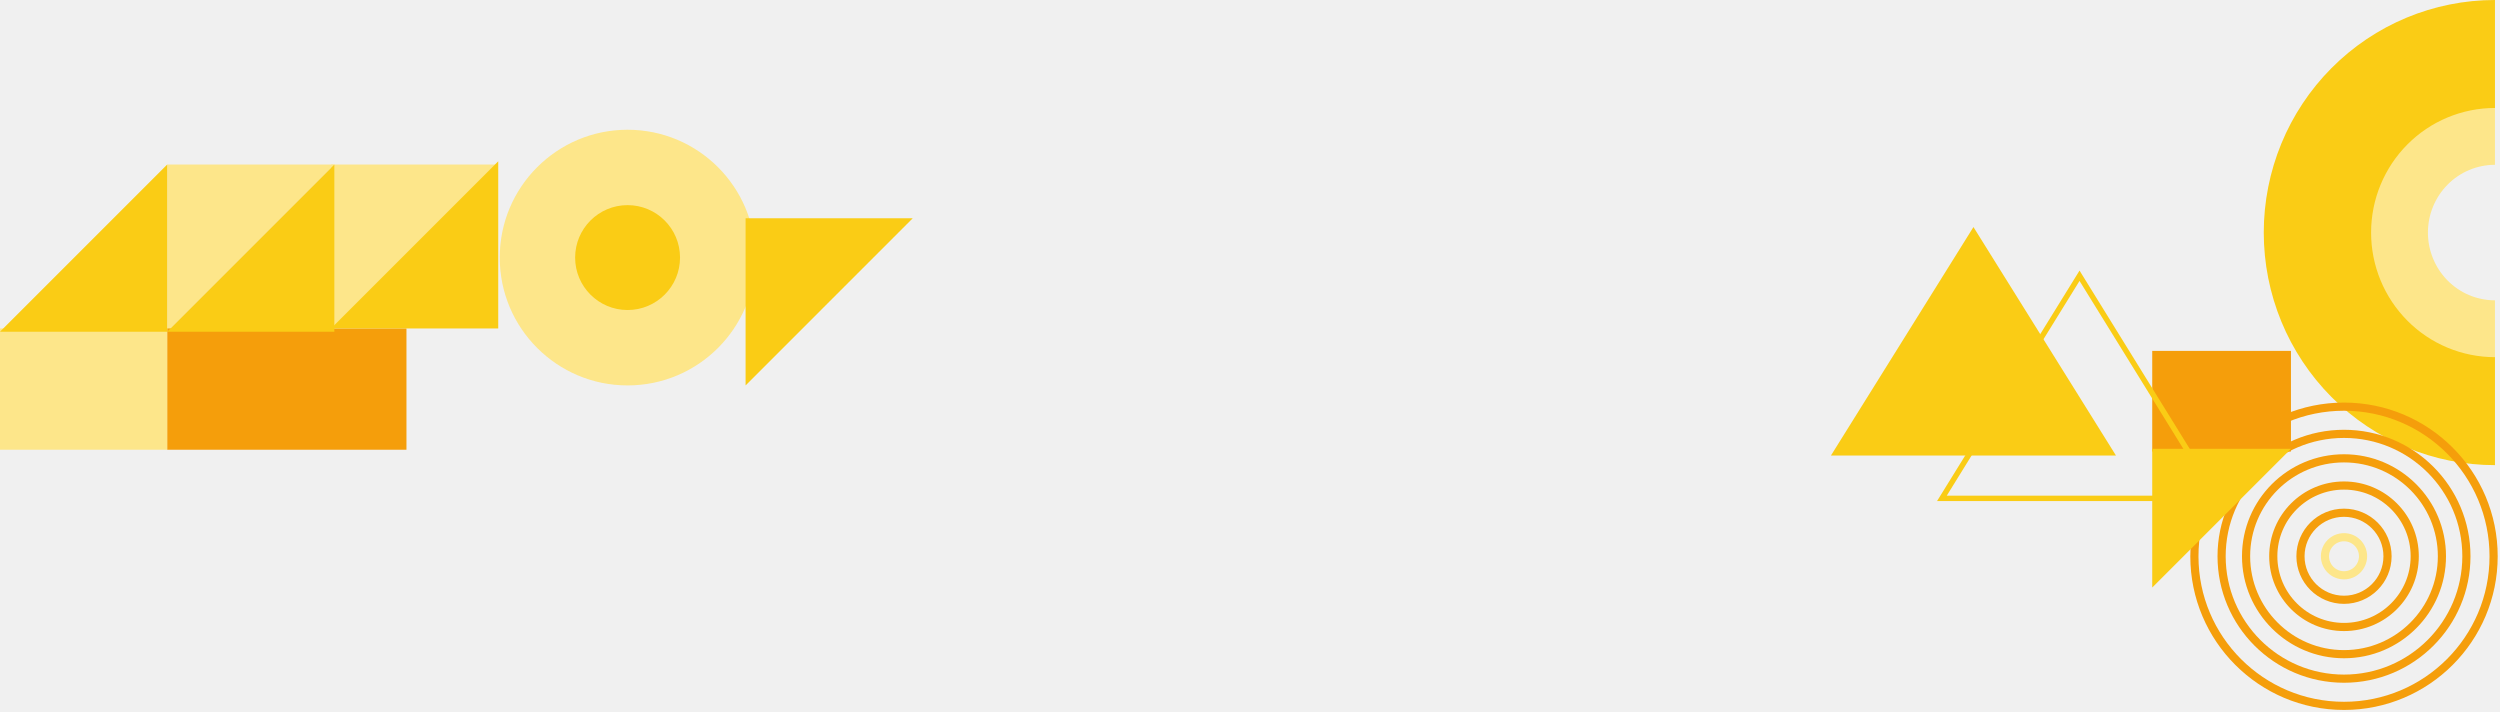
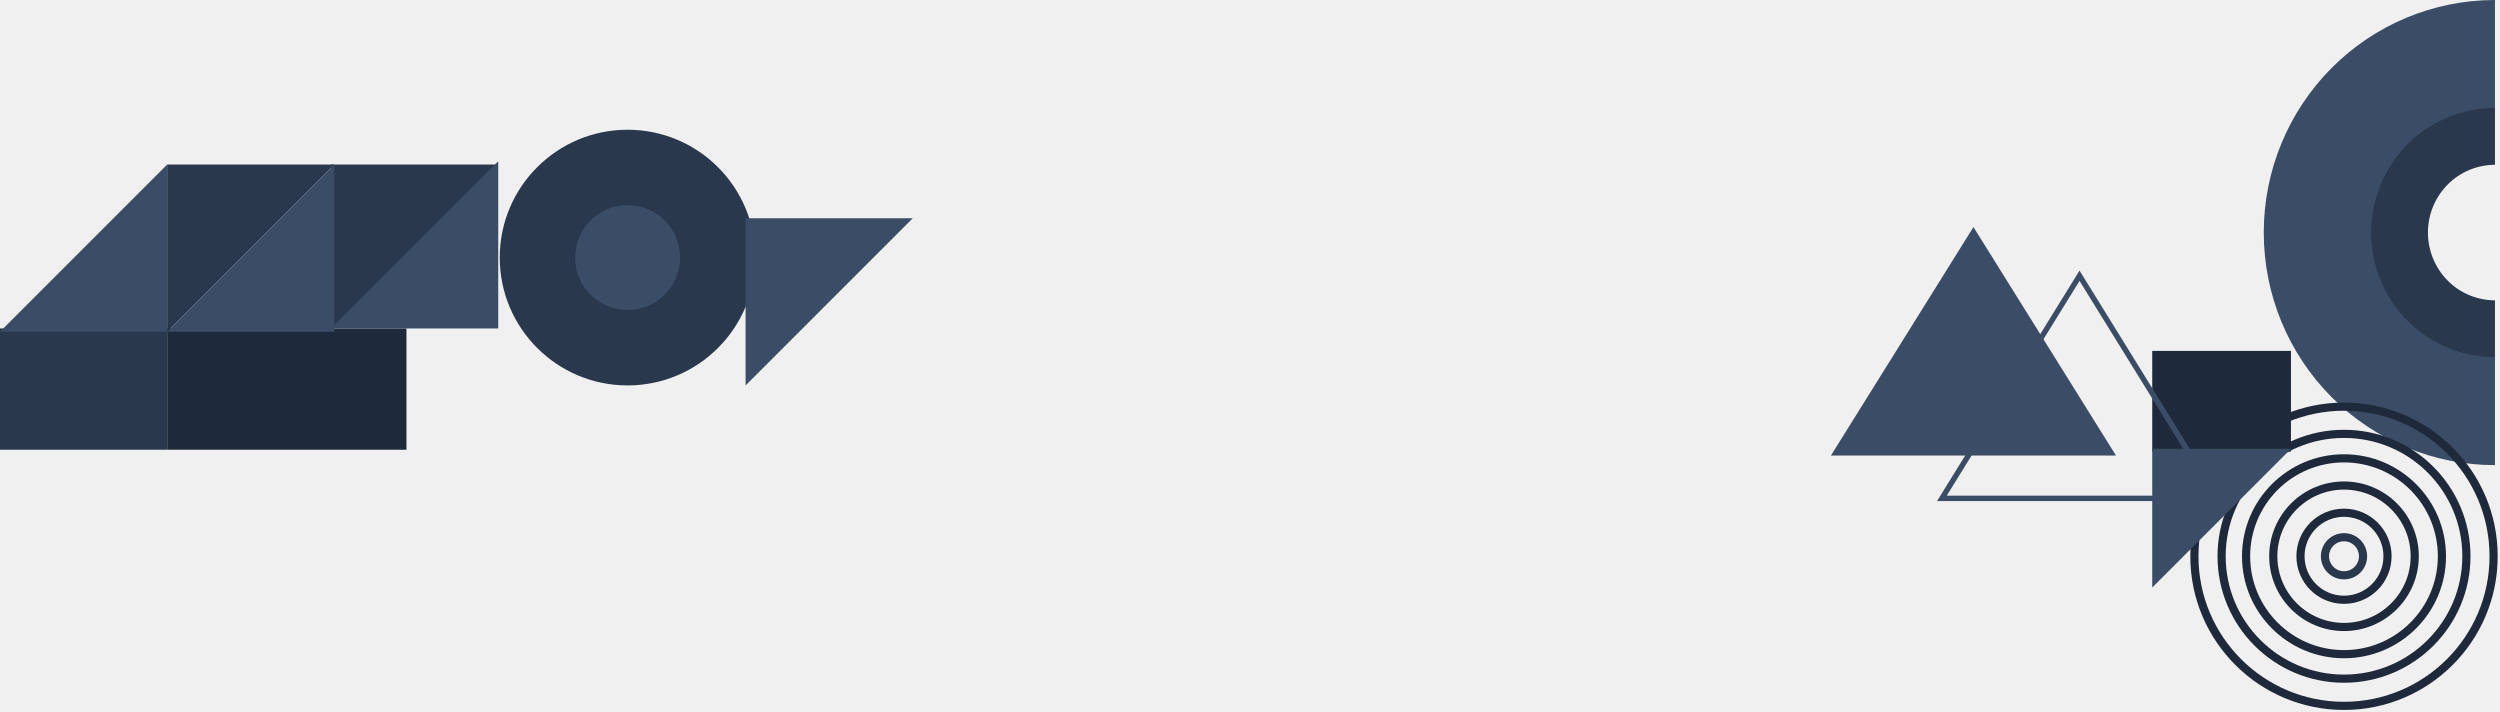
<svg xmlns="http://www.w3.org/2000/svg" fill="none" viewBox="0 0 1002 285">
  <g clip-path="url(#a)">
-     <path fill="#FDE68A" d="M132.693 132.957V65.953h67.003l-67.003 67.004Z" />
-     <path fill="#FDE68A" d="M67.003 132.957V65.953h67.004l-67.004 67.004Z" />
-     <path fill="#F59E0B" d="M162.91 131.643H67.003v48.61h95.907v-48.61Z" />
-     <path fill="#FDE68A" d="M67.004 131.643H0v48.61h67.004v-48.61Z" />
-     <path fill="#FACC15" d="M134.007 65.953v67.004H67.003l67.004-67.004Z" />
-     <path fill="#FACC15" d="M67.004 65.953v67.004H0l67.004-67.004Zm132.692-1.313v67.004h-67.003l67.003-67.003Z" />
-     <path fill="#FDE68A" d="M251.535 52c-28.298 0-51.238 22.94-51.238 51.239 0 28.298 22.94 51.238 51.238 51.238s51.238-22.94 51.238-51.238-22.94-51.238-51.238-51.238Z" />
-     <path fill="#FACC15" d="M251.535 82.216c-11.609 0-21.021 9.412-21.021 21.021 0 11.61 9.412 21.021 21.021 21.021s21.021-9.411 21.021-21.021c0-11.61-9.412-21.02-21.021-21.02Zm47.296 72.26V87.473h67.003l-67.003 67.003Z" />
-     <path fill="#FDE68A" d="M999.983 42.52c-13.301 0-26.057 5.34-35.462 14.848-9.405 9.507-14.688 22.401-14.688 35.847 0 13.445 5.283 26.339 14.688 35.847 9.405 9.507 22.161 14.848 35.462 14.848v-23.535a26.726 26.726 0 0 1-18.999-7.955c-5.039-5.094-7.87-12.002-7.87-19.205 0-7.204 2.831-14.112 7.87-19.206a26.724 26.724 0 0 1 18.999-7.955V42.52Z" />
-     <path fill="#FACC15" d="M999.982 0c-24.577 0-48.147 9.82-65.526 27.302-17.379 17.48-27.142 41.19-27.142 65.912 0 24.721 9.763 48.431 27.142 65.912 17.379 17.48 40.949 27.301 65.526 27.301v-43.274a49.5 49.5 0 0 1-35.106-14.627c-9.31-9.365-14.541-22.068-14.541-35.312 0-13.245 5.231-25.948 14.541-35.313a49.502 49.502 0 0 1 35.106-14.627V0Z" />
-     <path stroke="#F59E0B" stroke-width="3.271" d="M939.475 162.988c-33.116 0-59.962 26.846-59.962 59.962s26.846 59.962 59.962 59.962 59.962-26.846 59.962-59.962-26.846-59.962-59.962-59.962Z" />
-     <path stroke="#F59E0B" stroke-width="3.271" d="M939.476 173.89c-27.095 0-49.06 21.965-49.06 49.06 0 27.095 21.965 49.06 49.06 49.06 27.095 0 49.06-21.965 49.06-49.06 0-27.095-21.965-49.06-49.06-49.06Z" />
-     <path stroke="#F59E0B" stroke-width="3.271" d="M939.475 183.702c-21.676 0-39.248 17.572-39.248 39.247 0 21.676 17.572 39.248 39.248 39.248s39.248-17.572 39.248-39.248c0-21.675-17.572-39.247-39.248-39.247Z" />
-     <path stroke="#F59E0B" stroke-width="3.271" d="M939.476 194.604c-15.655 0-28.346 12.69-28.346 28.345s12.691 28.346 28.346 28.346 28.346-12.691 28.346-28.346-12.691-28.345-28.346-28.345Z" />
-     <path stroke="#F59E0B" stroke-width="3.271" d="M939.475 205.506c-9.634 0-17.444 7.809-17.444 17.443s7.81 17.444 17.444 17.444 17.443-7.81 17.443-17.444-7.809-17.443-17.443-17.443Z" />
-     <path stroke="#FDE68A" stroke-width="3.271" d="M939.476 215.317a7.632 7.632 0 1 0 0 15.264 7.632 7.632 0 0 0 0-15.264Z" />
-     <path fill="#F59E0B" d="M862.615 180.977h55.601v-40.338h-55.601v40.338Z" />
-     <path fill="#FACC15" d="M862.615 235.488v-55.601h55.601l-55.601 55.601Z" />
-     <path stroke="#FACC15" stroke-width="2.18" d="m778.311 199.75 55.165-89.232 55.166 89.232H778.311Z" />
-     <path fill="#FACC15" d="m790.958 91 57.122 91.578H733.837L790.958 91Z" />
+     <path fill="#29384D" d="M132.693 132.957V65.953h67.003l-67.003 67.004Z" />
+     <path fill="#29384D" d="M67.003 132.957V65.953h67.004l-67.004 67.004Z" />
+     <path fill="#1E2A3B" d="M162.91 131.643H67.003v48.61h95.907v-48.61Z" />
+     <path fill="#29384D" d="M67.004 131.643H0v48.61h67.004v-48.61Z" />
+     <path fill="#3B4D66" d="M134.007 65.953v67.004H67.003l67.004-67.004Z" />
+     <path fill="#3B4D66" d="M67.004 65.953v67.004H0l67.004-67.004Zm132.692-1.313v67.004h-67.003l67.003-67.003Z" />
+     <path fill="#29384D" d="M251.535 52c-28.298 0-51.238 22.94-51.238 51.239 0 28.298 22.94 51.238 51.238 51.238s51.238-22.94 51.238-51.238-22.94-51.238-51.238-51.238Z" />
+     <path fill="#3B4D66" d="M251.535 82.216c-11.609 0-21.021 9.412-21.021 21.021 0 11.61 9.412 21.021 21.021 21.021s21.021-9.411 21.021-21.021c0-11.61-9.412-21.02-21.021-21.02Zm47.296 72.26V87.473h67.003l-67.003 67.003Z" />
+     <path fill="#29384D" d="M999.983 42.52c-13.301 0-26.057 5.34-35.462 14.848-9.405 9.507-14.688 22.401-14.688 35.847 0 13.445 5.283 26.339 14.688 35.847 9.405 9.507 22.161 14.848 35.462 14.848v-23.535a26.726 26.726 0 0 1-18.999-7.955c-5.039-5.094-7.87-12.002-7.87-19.205 0-7.204 2.831-14.112 7.87-19.206a26.724 26.724 0 0 1 18.999-7.955V42.52Z" />
+     <path fill="#3B4D66" d="M999.982 0c-24.577 0-48.147 9.82-65.526 27.302-17.379 17.48-27.142 41.19-27.142 65.912 0 24.721 9.763 48.431 27.142 65.912 17.379 17.48 40.949 27.301 65.526 27.301v-43.274a49.5 49.5 0 0 1-35.106-14.627c-9.31-9.365-14.541-22.068-14.541-35.312 0-13.245 5.231-25.948 14.541-35.313a49.502 49.502 0 0 1 35.106-14.627V0Z" />
+     <path stroke="#1E2A3B" stroke-width="3.271" d="M939.475 162.988c-33.116 0-59.962 26.846-59.962 59.962s26.846 59.962 59.962 59.962 59.962-26.846 59.962-59.962-26.846-59.962-59.962-59.962Z" />
+     <path stroke="#1E2A3B" stroke-width="3.271" d="M939.476 173.89c-27.095 0-49.06 21.965-49.06 49.06 0 27.095 21.965 49.06 49.06 49.06 27.095 0 49.06-21.965 49.06-49.06 0-27.095-21.965-49.06-49.06-49.06Z" />
+     <path stroke="#1E2A3B" stroke-width="3.271" d="M939.475 183.702c-21.676 0-39.248 17.572-39.248 39.247 0 21.676 17.572 39.248 39.248 39.248s39.248-17.572 39.248-39.248c0-21.675-17.572-39.247-39.248-39.247Z" />
+     <path stroke="#1E2A3B" stroke-width="3.271" d="M939.476 194.604c-15.655 0-28.346 12.69-28.346 28.345s12.691 28.346 28.346 28.346 28.346-12.691 28.346-28.346-12.691-28.345-28.346-28.345Z" />
+     <path stroke="#1E2A3B" stroke-width="3.271" d="M939.475 205.506c-9.634 0-17.444 7.809-17.444 17.443s7.81 17.444 17.444 17.444 17.443-7.81 17.443-17.444-7.809-17.443-17.443-17.443Z" />
+     <path stroke="#29384D" stroke-width="3.271" d="M939.476 215.317a7.632 7.632 0 1 0 0 15.264 7.632 7.632 0 0 0 0-15.264Z" />
+     <path fill="#1E2A3B" d="M862.615 180.977h55.601v-40.338h-55.601v40.338Z" />
+     <path fill="#3B4D66" d="M862.615 235.488v-55.601h55.601l-55.601 55.601Z" />
+     <path stroke="#3B4D66" stroke-width="2.18" d="m778.311 199.75 55.165-89.232 55.166 89.232H778.311Z" />
+     <path fill="#3B4D66" d="m790.958 91 57.122 91.578H733.837L790.958 91Z" />
  </g>
  <defs>
    <clipPath id="a">
      <path fill="#fff" d="M0 0h1002v285H0z" />
    </clipPath>
  </defs>
</svg>
